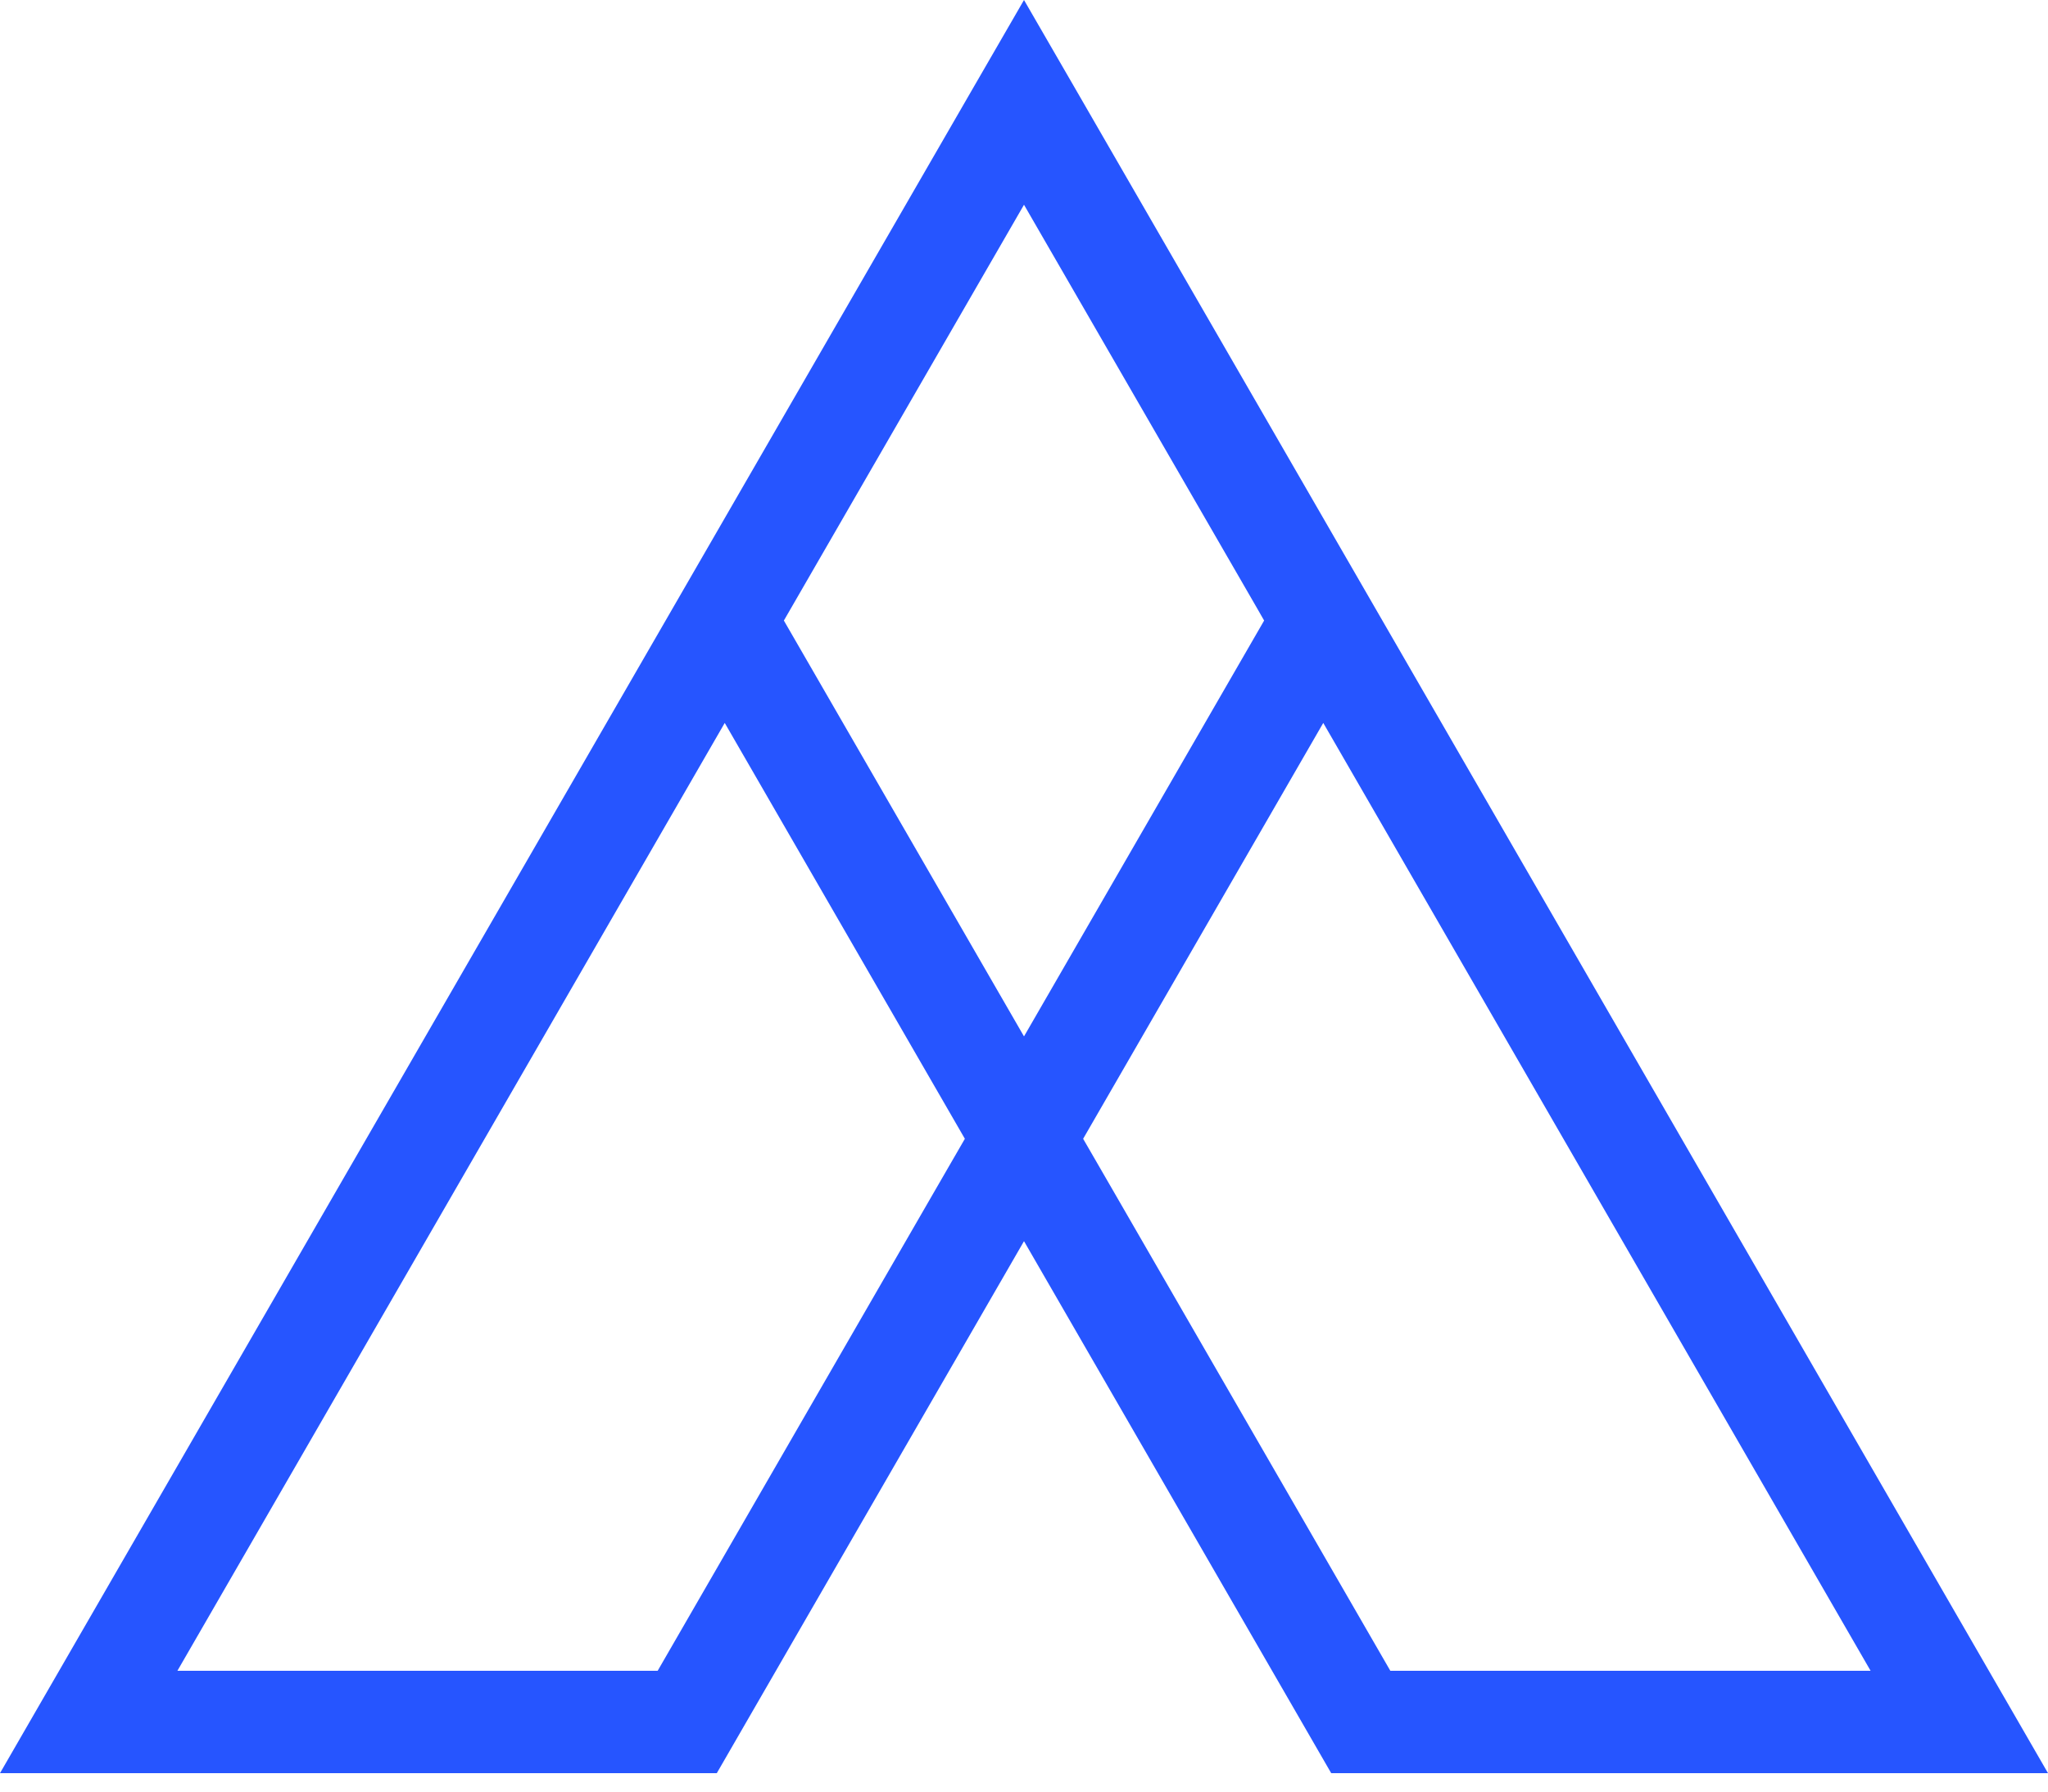
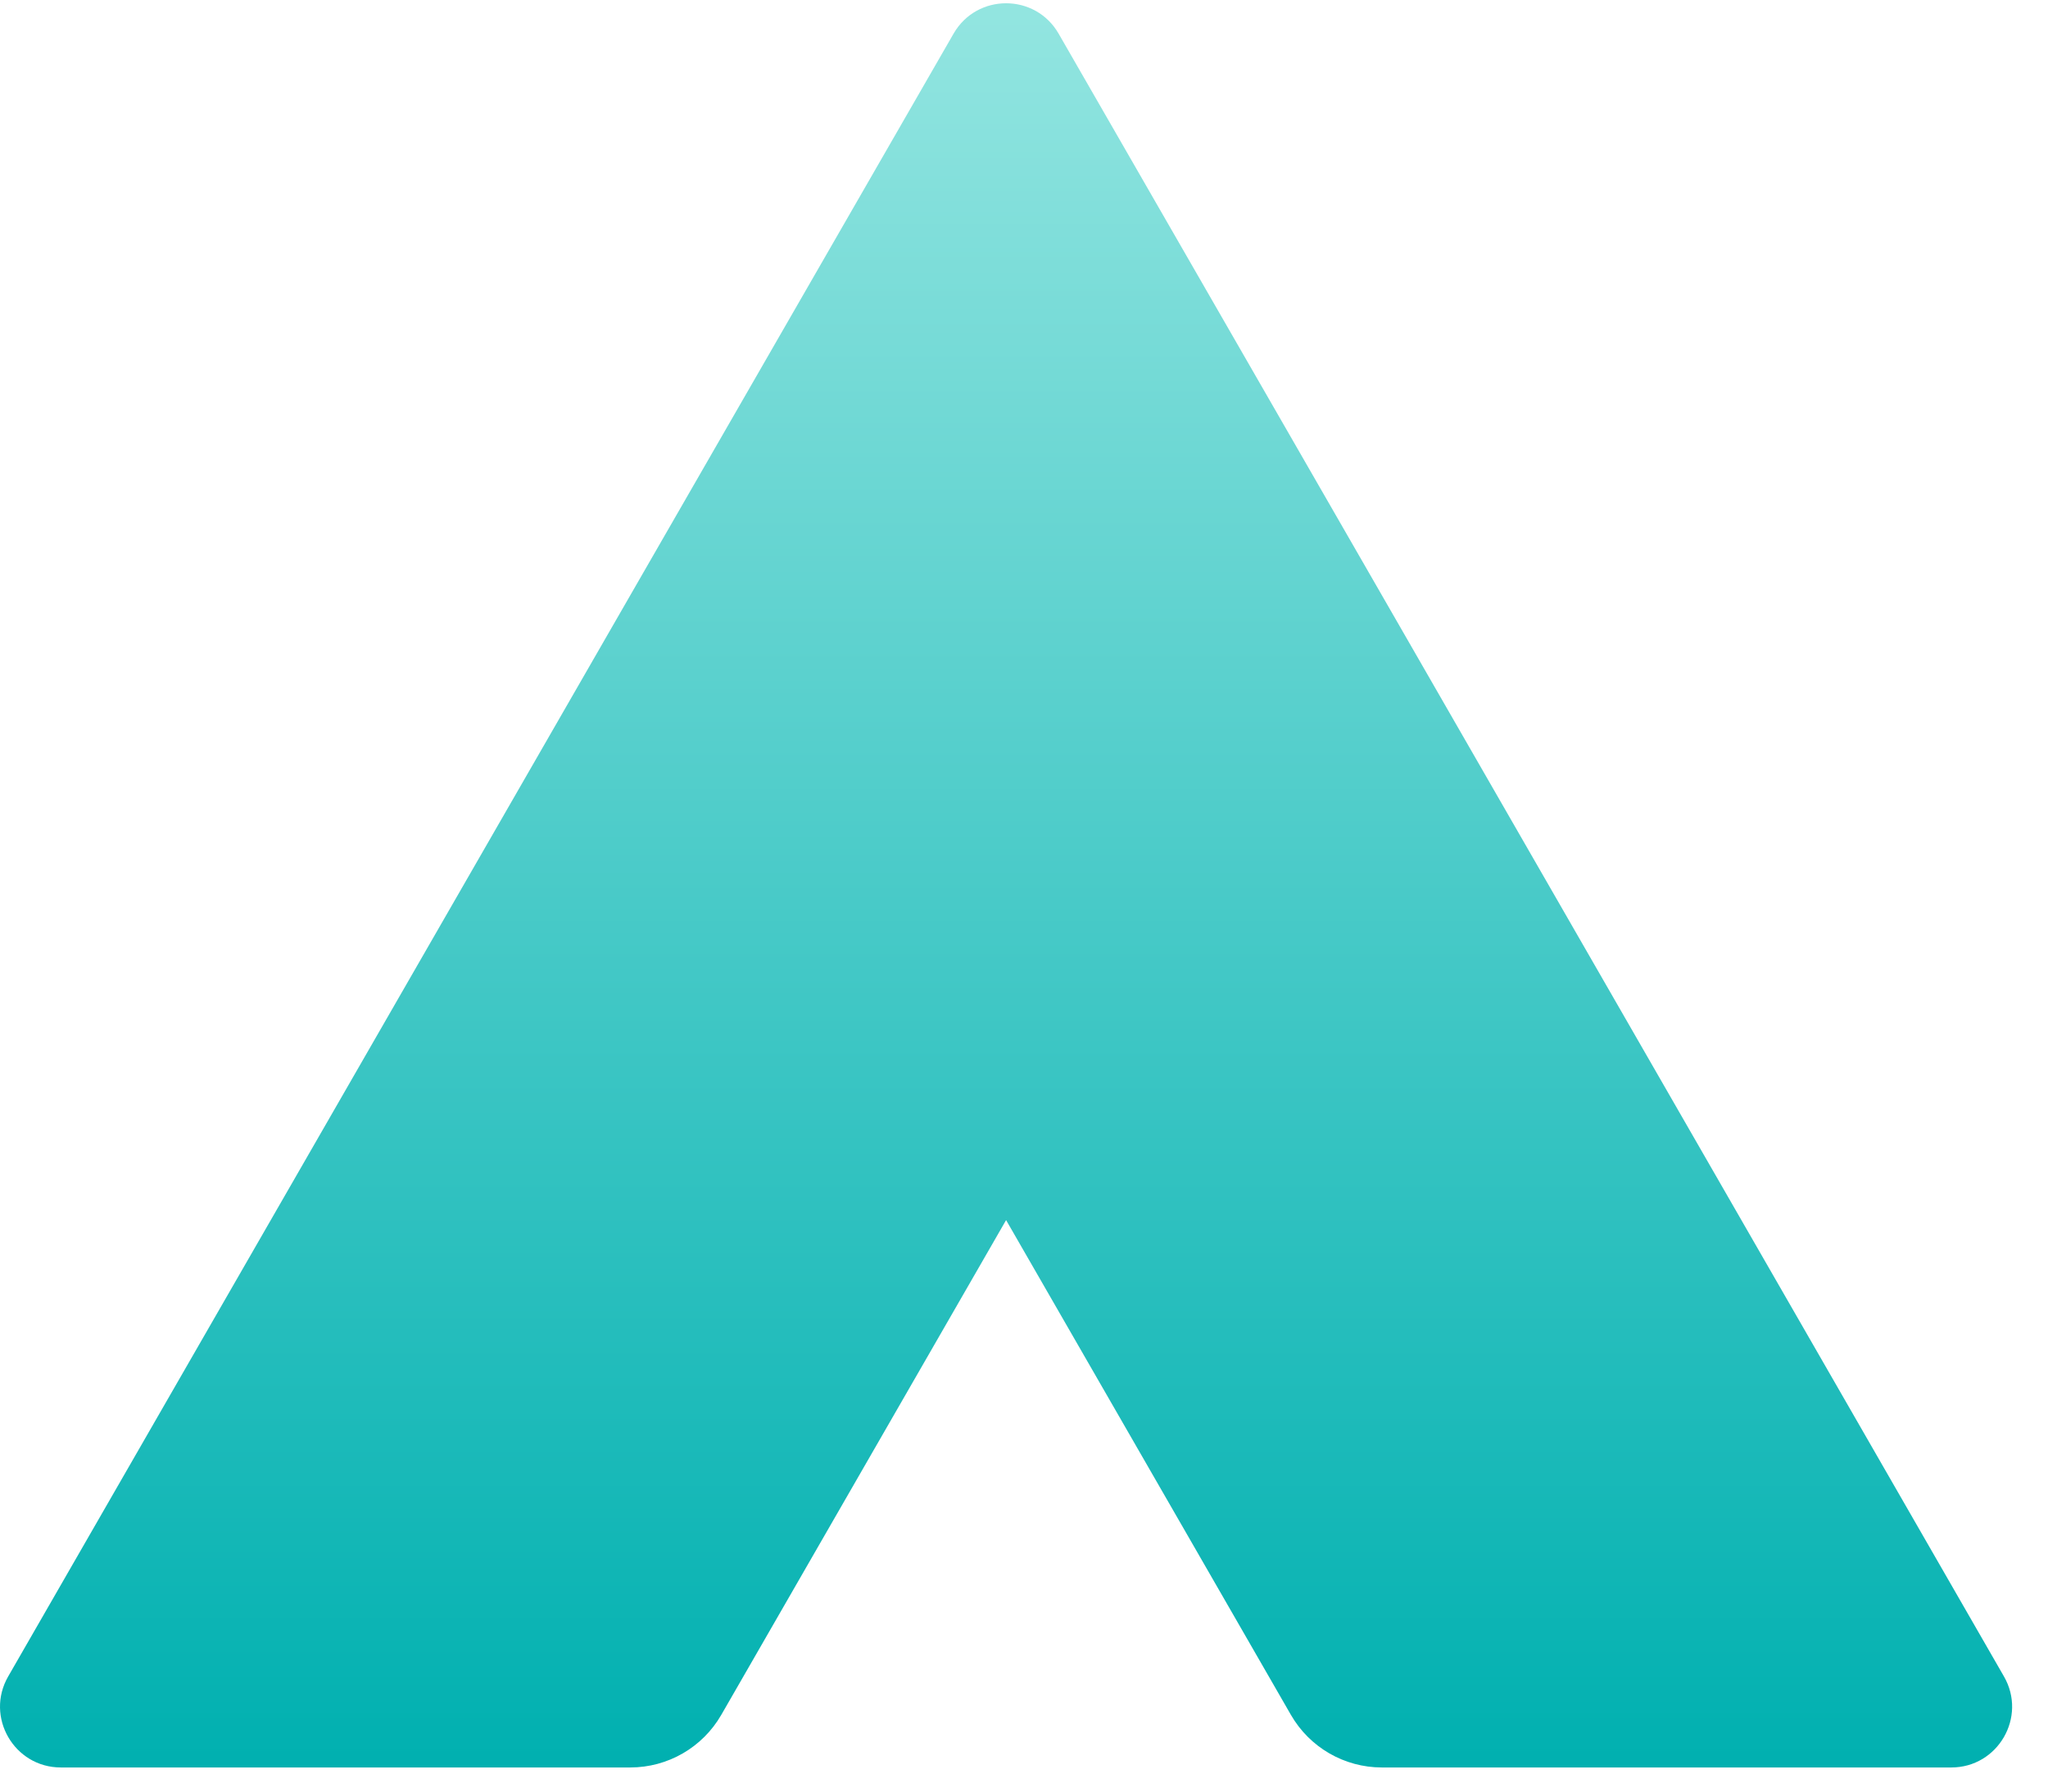
- <svg xmlns="http://www.w3.org/2000/svg" width="40" height="35" viewBox="0 0 40 35" fill="none">
-   <path d="M27 12.123L21 1.73L20 0L19 1.73L13 12.123L0 34.64H14L20 24.247L26 34.64H40L27 12.123ZM20 20.247L15.31 12.123L18.36 6.84L20 4L24.547 11.873L24.69 12.123L20 20.247ZM18.267 23.247L12.845 32.64H3.465L14.155 14.123L18.845 22.247L18.267 23.247ZM28 32.64H27.155L21.733 23.247L21.155 22.247L25.845 14.123L36.535 32.64H28Z" fill="#2655FF" />
+ <svg xmlns="http://www.w3.org/2000/svg" width="40" height="35" viewBox="0 0 39 34" fill="none">
+   <path d="M26.159 11.004L20.159 0.578C19.715 -0.193 18.603 -0.193 18.159 0.578L12.159 11.004L0.156 31.869C-0.288 32.64 0.269 33.603 1.159 33.603H11.159H12.002C12.718 33.603 13.379 33.221 13.736 32.6L19.159 23.177L24.582 32.6C24.939 33.221 25.6 33.603 26.315 33.603H27.159H37.159C38.048 33.603 38.605 32.64 38.161 31.869L26.159 11.004Z" fill="url(#paint0_linear_760_1824)" />
+   <defs>
+     <linearGradient id="paint0_linear_760_1824" x1="19.159" y1="-1.158" x2="19.159" y2="33.603" gradientUnits="userSpaceOnUse">
+       <stop stop-color="#98E7E2" />
+       <stop offset="1" stop-color="#00B0B0" />
+     </linearGradient>
+   </defs>
</svg>
